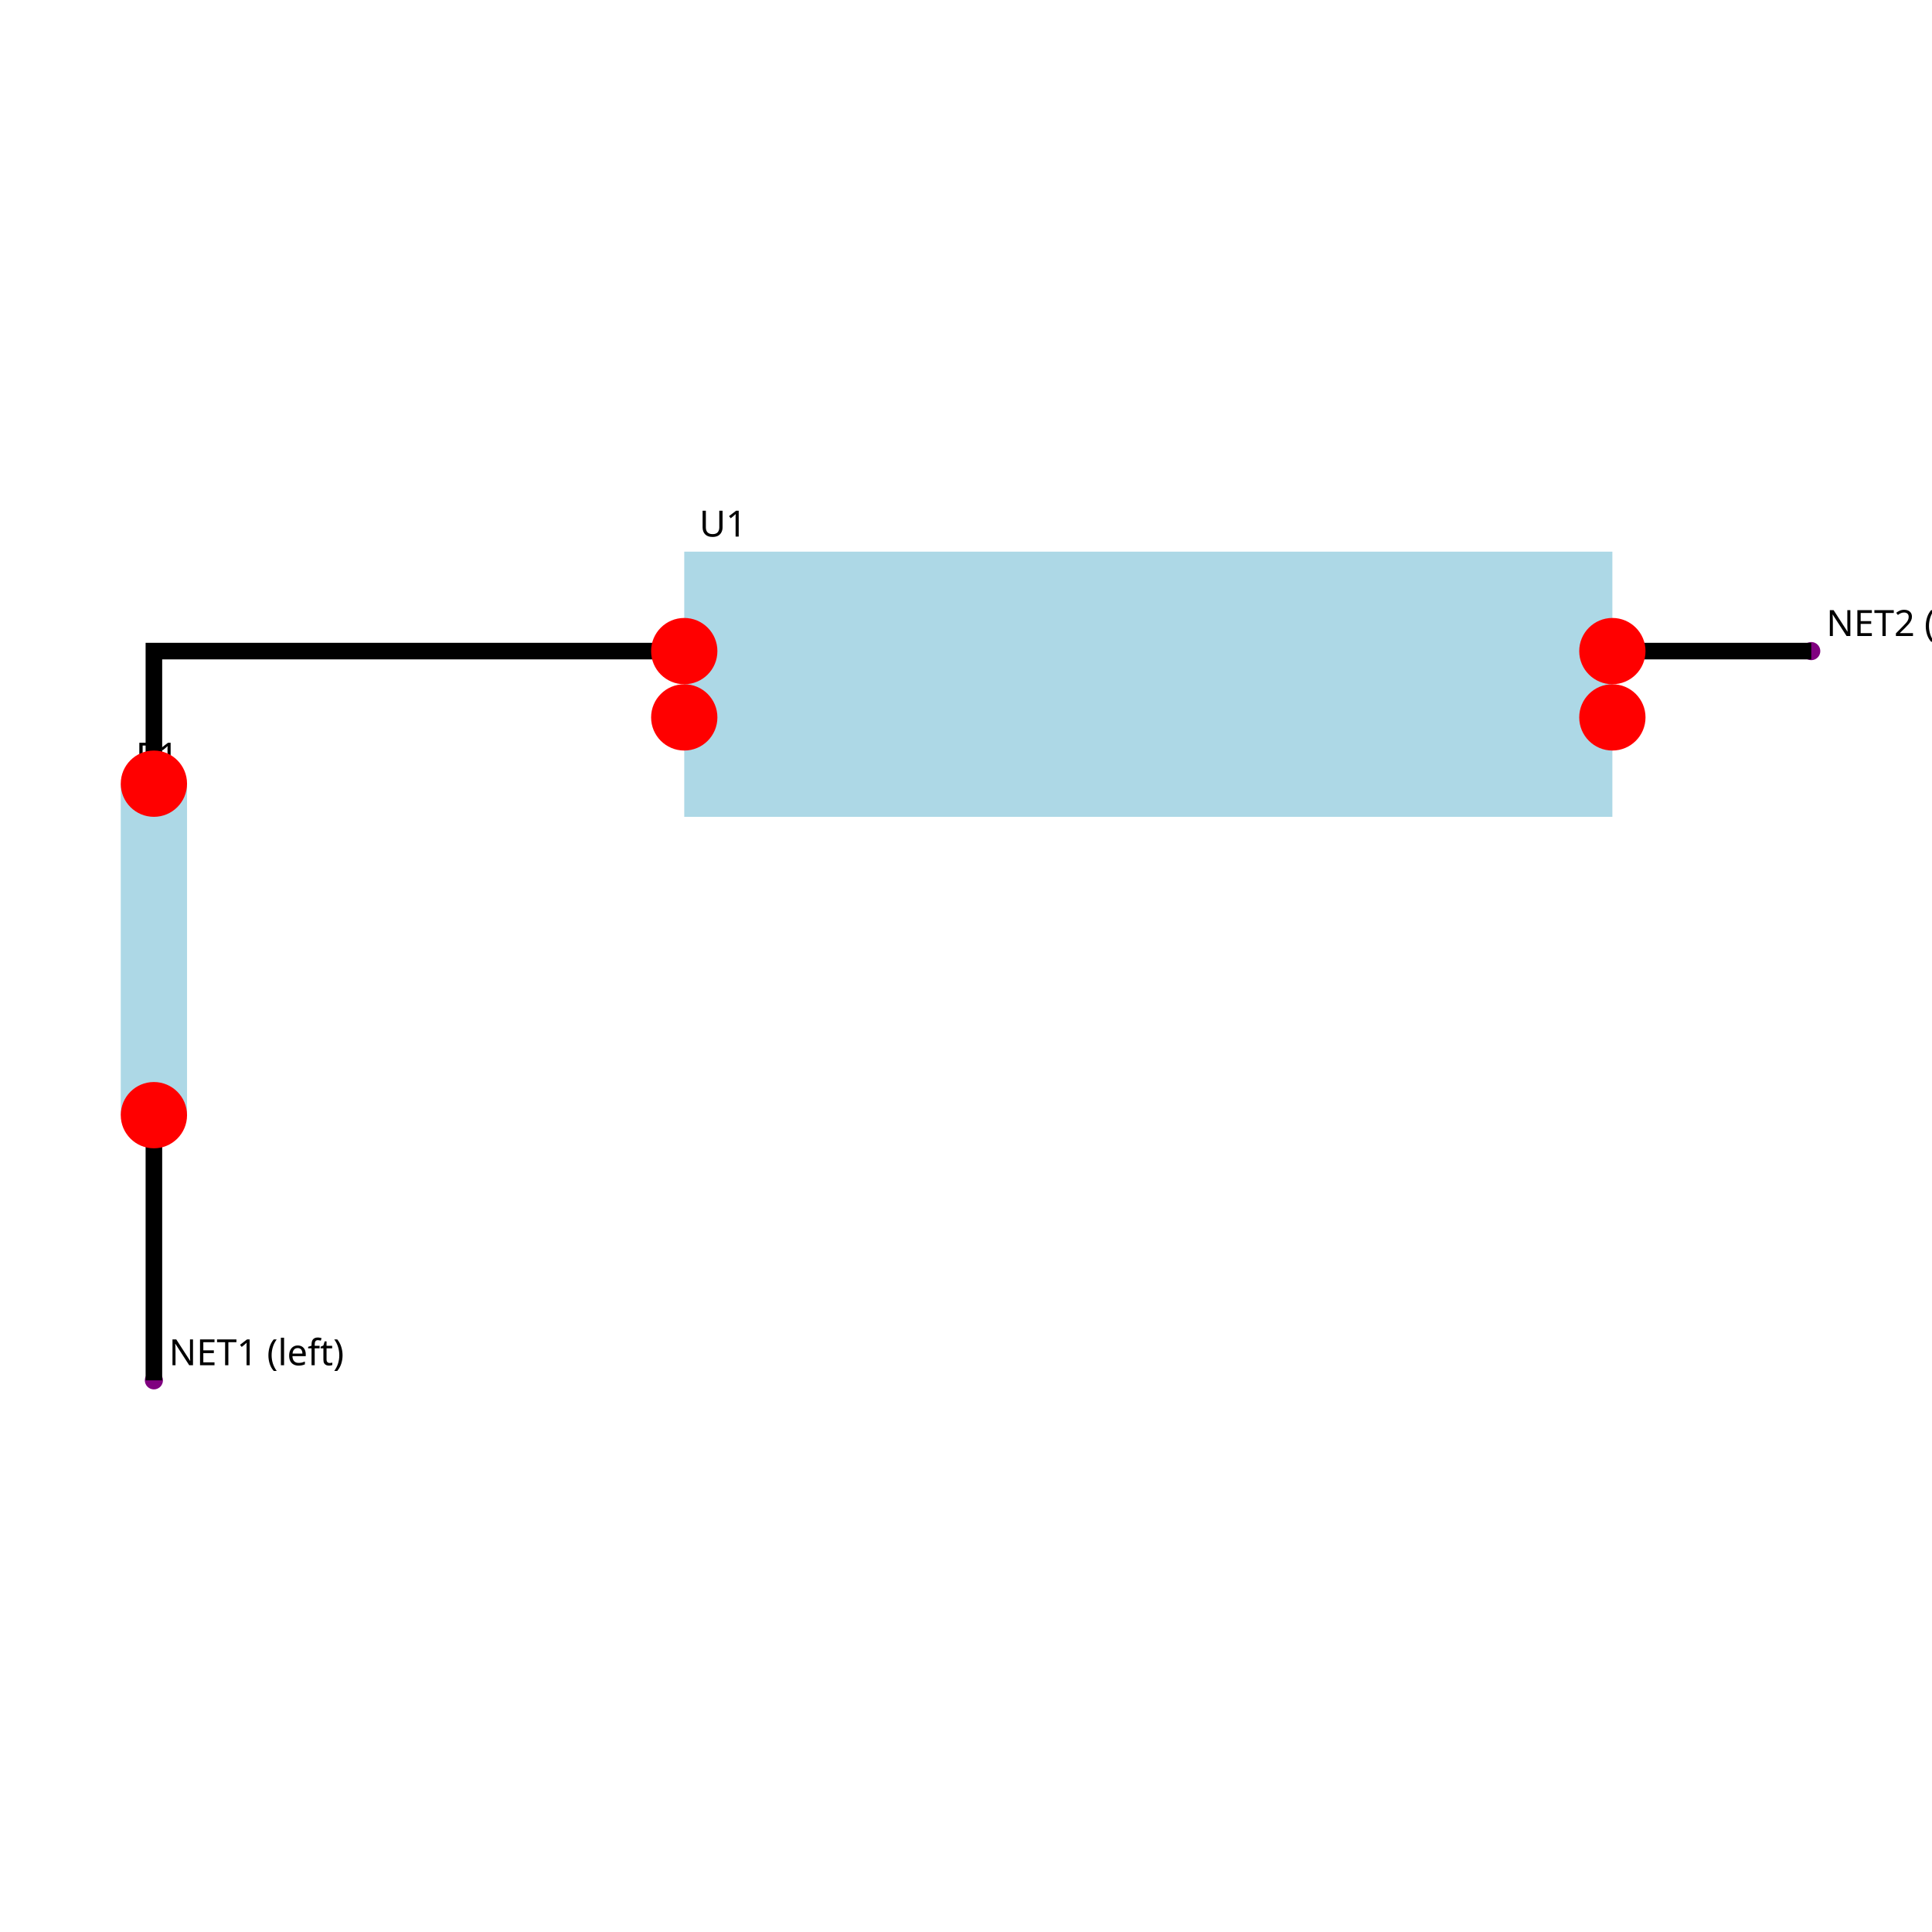
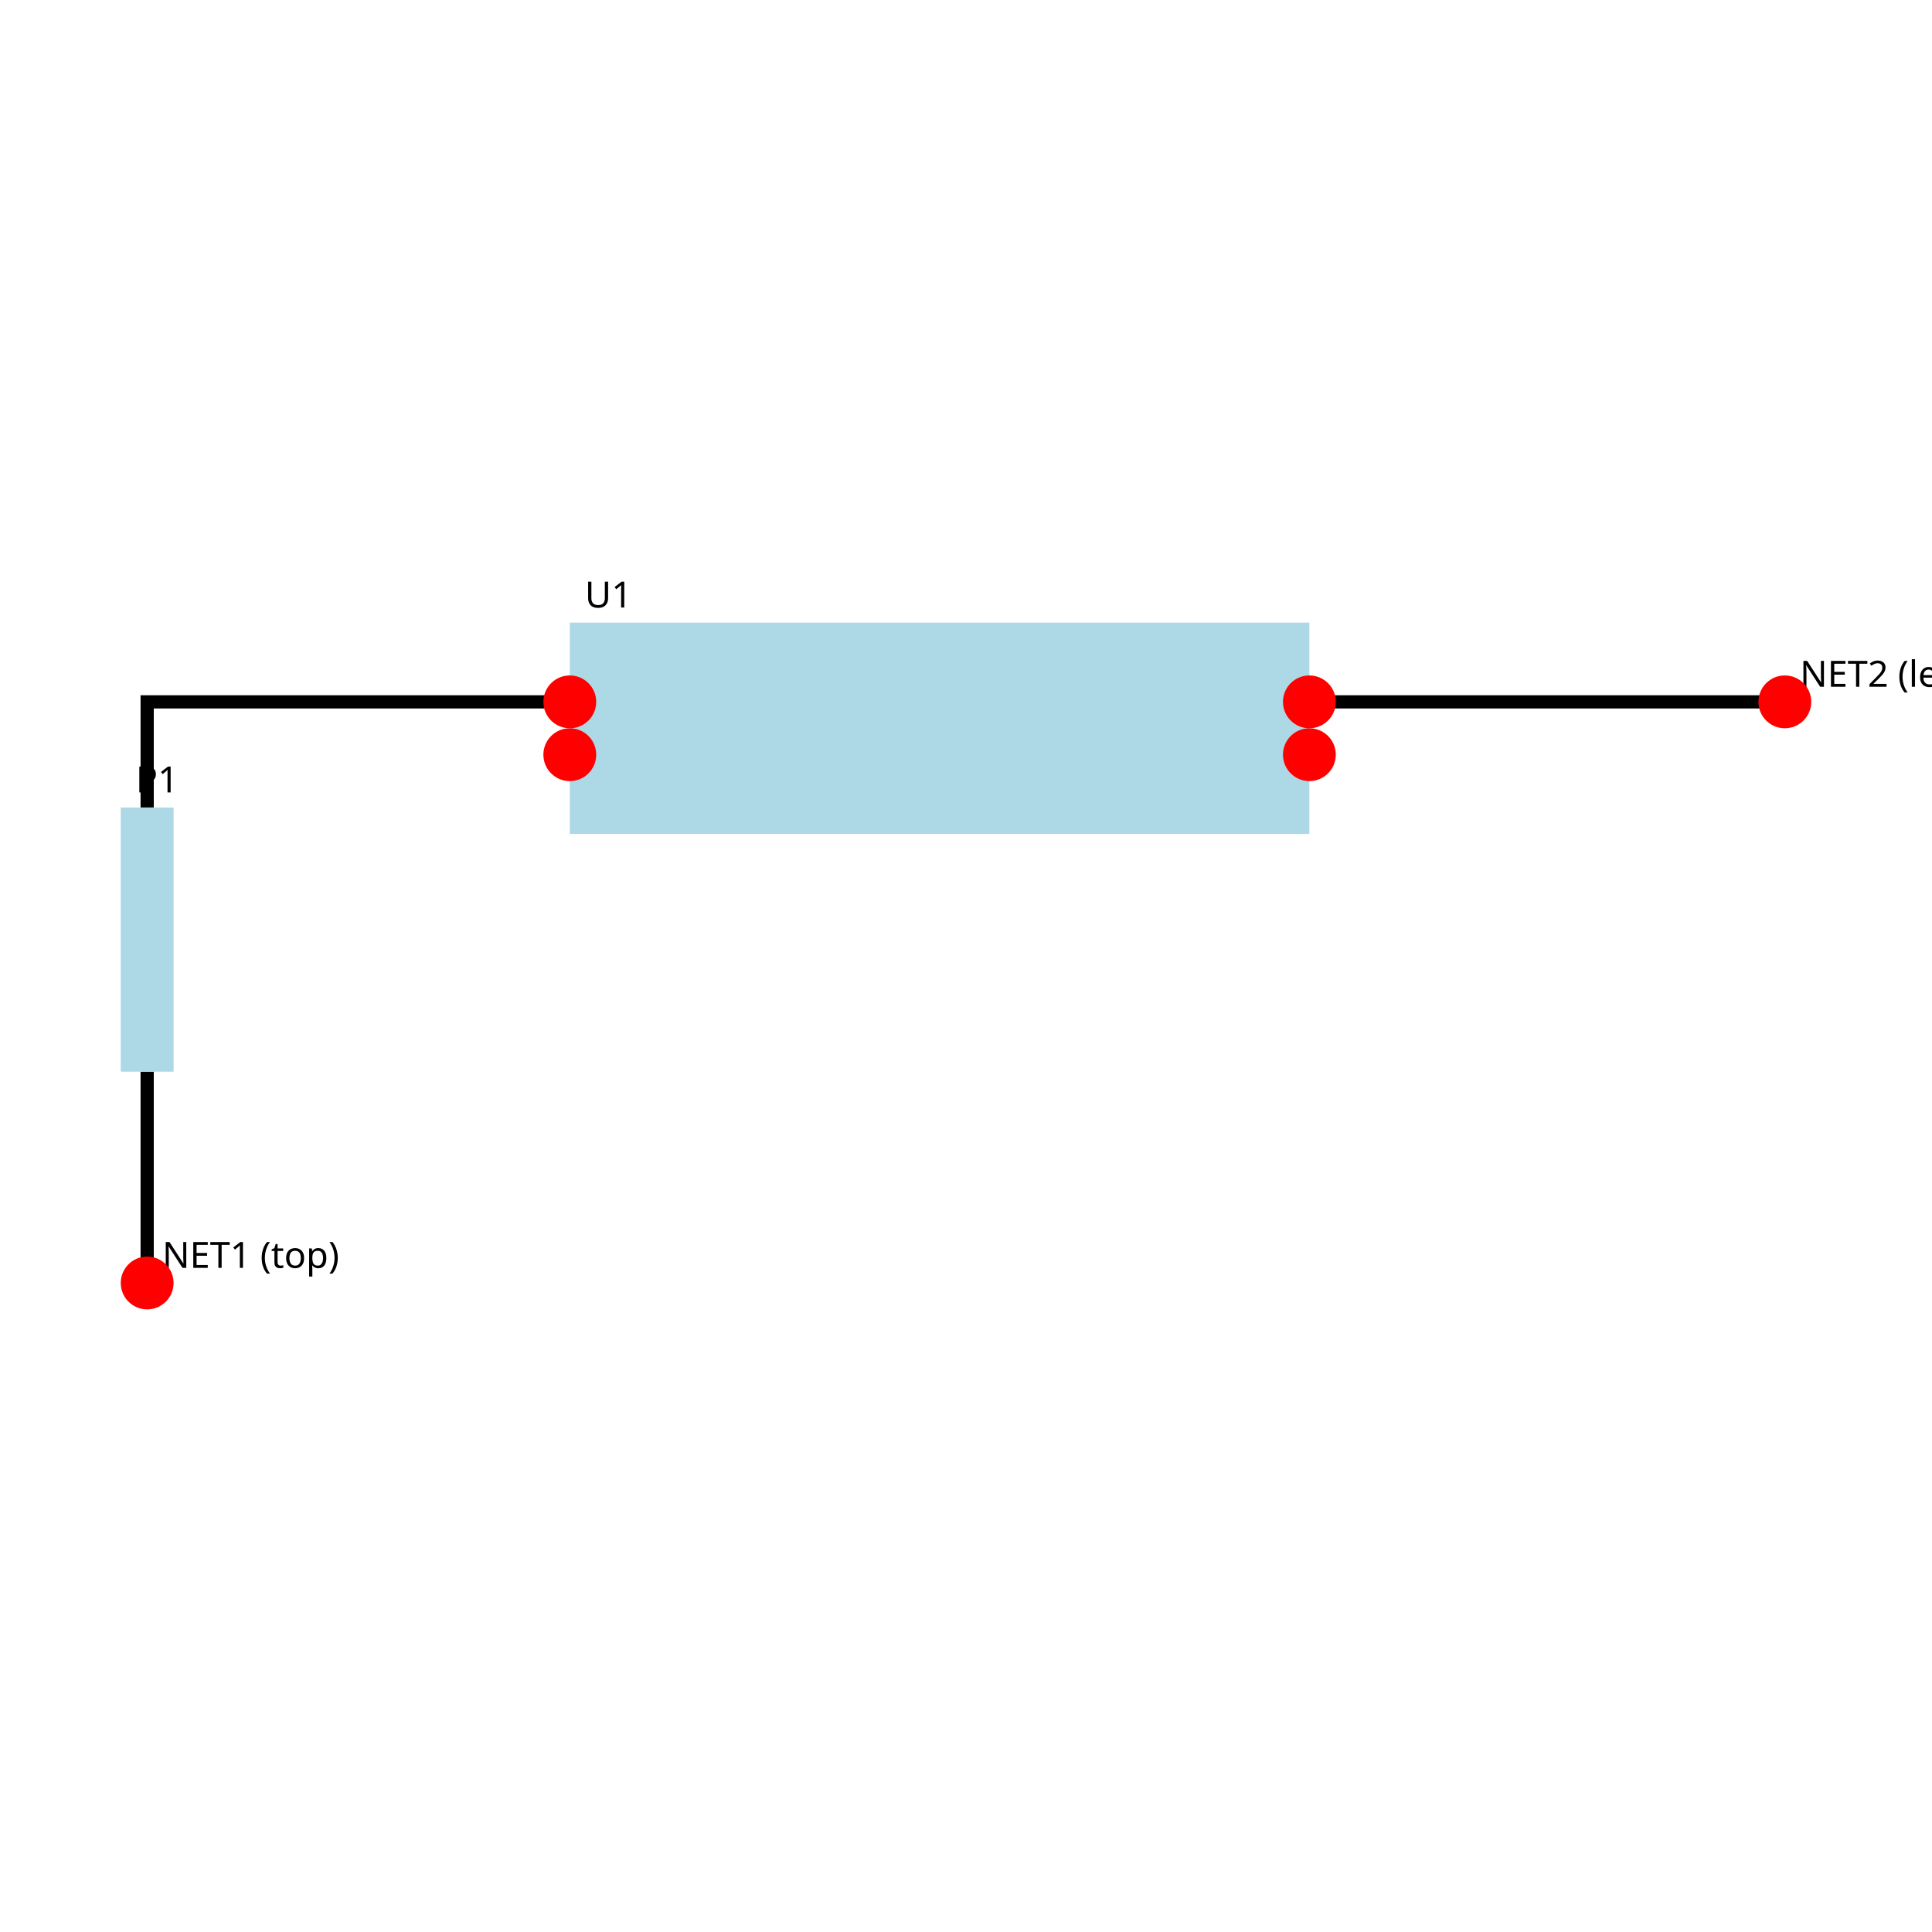
<svg xmlns="http://www.w3.org/2000/svg" width="640" height="640" viewBox="0 0 640 640">
  <rect width="100%" height="100%" fill="white" />
  <g>
-     <circle data-type="point" data-label="NET1 (left)" data-x="-3.2" data-y="0.4" cx="50.98" cy="457.255" r="3" fill="purple" />
-     <text x="55.98" y="452.255" font-family="sans-serif" font-size="12">NET1 (left)</text>
+     <circle data-type="point" data-label="NET1 (top)" data-x="-3.2" data-y="0.4" cx="48.75" cy="425" r="3" fill="purple" />
+     <text x="53.75" y="420" font-family="sans-serif" font-size="12">NET1 (top)</text>
  </g>
  <g>
-     <circle data-type="point" data-label="NET2 (left)" data-x="1.8" data-y="2.6" cx="600" cy="215.686" r="3" fill="purple" />
-     <text x="605" y="210.686" font-family="sans-serif" font-size="12">NET2 (left)</text>
+     <circle data-type="point" data-label="NET2 (left)" data-x="3" data-y="2.6" cx="591.25" cy="232.5" r="3" fill="purple" />
+     <text x="596.25" y="227.5" font-family="sans-serif" font-size="12">NET2 (left)</text>
  </g>
  <g>
-     <polyline data-points="-3.2,2.2 -3.2,2.6 -3.2,2.6 -2.4000000000000004,2.6 -2.4000000000000004,2.6 -1.6,2.6" data-type="line" data-label="" points="50.98,259.608 50.98,215.686 50.98,215.686 138.824,215.686 138.824,215.686 226.667,215.686" fill="none" stroke="black" stroke-width="5.49" />
+     <polyline data-points="-3.2,2.2 -3.2,2.6 -3.2,2.6 -2.4000000000000004,2.6 -2.4000000000000004,2.6 -1.6,2.6" data-type="line" data-label="" points="48.75,267.5 48.75,232.5 48.75,232.5 118.75,232.5 118.75,232.5 188.75,232.5" fill="none" stroke="black" stroke-width="4.375" />
  </g>
  <g>
-     <polyline data-points="-3.2,1.2 -3.2,0.4" data-type="line" data-label="" points="50.98,369.412 50.98,457.255" fill="none" stroke="black" stroke-width="5.49" />
+     <polyline data-points="-3.2,1.2 -3.2,0.4" data-type="line" data-label="" points="48.75,355 48.75,425" fill="none" stroke="black" stroke-width="4.375" />
  </g>
  <g>
-     <polyline data-points="-1.6,2.6 1.8000000000000003,2.6" data-type="line" data-label="" points="226.667,215.686 600,215.686" fill="none" stroke="black" stroke-width="5.49" />
+     <polyline data-points="-1.6,2.6 2.9999999999999996,2.6" data-type="line" data-label="" points="188.75,232.5 591.25,232.5" fill="none" stroke="black" stroke-width="4.375" />
  </g>
  <g>
-     <rect data-type="rect" data-label="U1" data-x="-0.20000000000000018" data-y="2.5000000000000004" x="226.667" y="182.745" width="307.451" height="87.843" fill="lightblue" stroke="black" stroke-width="0.009" />
-     <text x="231.667" y="177.745" font-family="sans-serif" font-size="12" fill="black">U1</text>
+     <rect data-type="rect" data-label="U1" data-x="-0.20000000000000018" data-y="2.5000000000000004" x="188.75" y="206.25" width="245" height="70" fill="lightblue" stroke="black" stroke-width="0.011" />
+     <text x="193.75" y="201.25" font-family="sans-serif" font-size="12" fill="black">U1</text>
  </g>
  <g>
-     <rect data-type="rect" data-label="P1" data-x="-3.2" data-y="1.7" x="40" y="259.608" width="21.961" height="109.804" fill="lightblue" stroke="black" stroke-width="0.009" />
-     <text x="45" y="254.608" font-family="sans-serif" font-size="12" fill="black">P1</text>
+     <rect data-type="rect" data-label="P1" data-x="-3.2" data-y="1.7" x="40" y="267.5" width="17.5" height="87.5" fill="lightblue" stroke="black" stroke-width="0.011" />
+     <text x="45" y="262.5" font-family="sans-serif" font-size="12" fill="black">P1</text>
  </g>
-   <circle data-type="circle" data-label="" data-x="-1.6" data-y="2.6" cx="226.667" cy="215.686" r="10.98" fill="red" stroke="black" stroke-width="0.009" />
-   <circle data-type="circle" data-label="" data-x="-1.6" data-y="2.4000000000000004" cx="226.667" cy="237.647" r="10.98" fill="red" stroke="black" stroke-width="0.009" />
-   <circle data-type="circle" data-label="" data-x="1.2000000000000002" data-y="2.6" cx="534.118" cy="215.686" r="10.98" fill="red" stroke="black" stroke-width="0.009" />
-   <circle data-type="circle" data-label="" data-x="1.2000000000000002" data-y="2.4000000000000004" cx="534.118" cy="237.647" r="10.98" fill="red" stroke="black" stroke-width="0.009" />
-   <circle data-type="circle" data-label="" data-x="-3.2" data-y="1.2" cx="50.98" cy="369.412" r="10.98" fill="red" stroke="black" stroke-width="0.009" />
-   <circle data-type="circle" data-label="" data-x="-3.2" data-y="2.2" cx="50.98" cy="259.608" r="10.98" fill="red" stroke="black" stroke-width="0.009" />
+   <circle data-type="circle" data-label="" data-x="2.9999999999999996" data-y="2.6" cx="591.25" cy="232.5" r="8.75" fill="red" stroke="black" stroke-width="0.011" />
+   <circle data-type="circle" data-label="" data-x="-1.6" data-y="2.4000000000000004" cx="188.75" cy="250" r="8.75" fill="red" stroke="black" stroke-width="0.011" />
+   <circle data-type="circle" data-label="" data-x="1.2000000000000002" data-y="2.6" cx="433.75" cy="232.5" r="8.75" fill="red" stroke="black" stroke-width="0.011" />
+   <circle data-type="circle" data-label="" data-x="1.2000000000000002" data-y="2.4000000000000004" cx="433.75" cy="250" r="8.75" fill="red" stroke="black" stroke-width="0.011" />
+   <circle data-type="circle" data-label="" data-x="-3.2" data-y="0.4" cx="48.75" cy="425" r="8.75" fill="red" stroke="black" stroke-width="0.011" />
+   <circle data-type="circle" data-label="" data-x="-1.6" data-y="2.6" cx="188.75" cy="232.5" r="8.75" fill="red" stroke="black" stroke-width="0.011" />
  <g id="crosshair" style="display: none">
    <line id="crosshair-h" y1="0" y2="640" stroke="#666" stroke-width="0.5" />
    <line id="crosshair-v" x1="0" x2="640" stroke="#666" stroke-width="0.5" />
    <text id="coordinates" font-family="monospace" font-size="12" fill="#666" />
  </g>
</svg>
